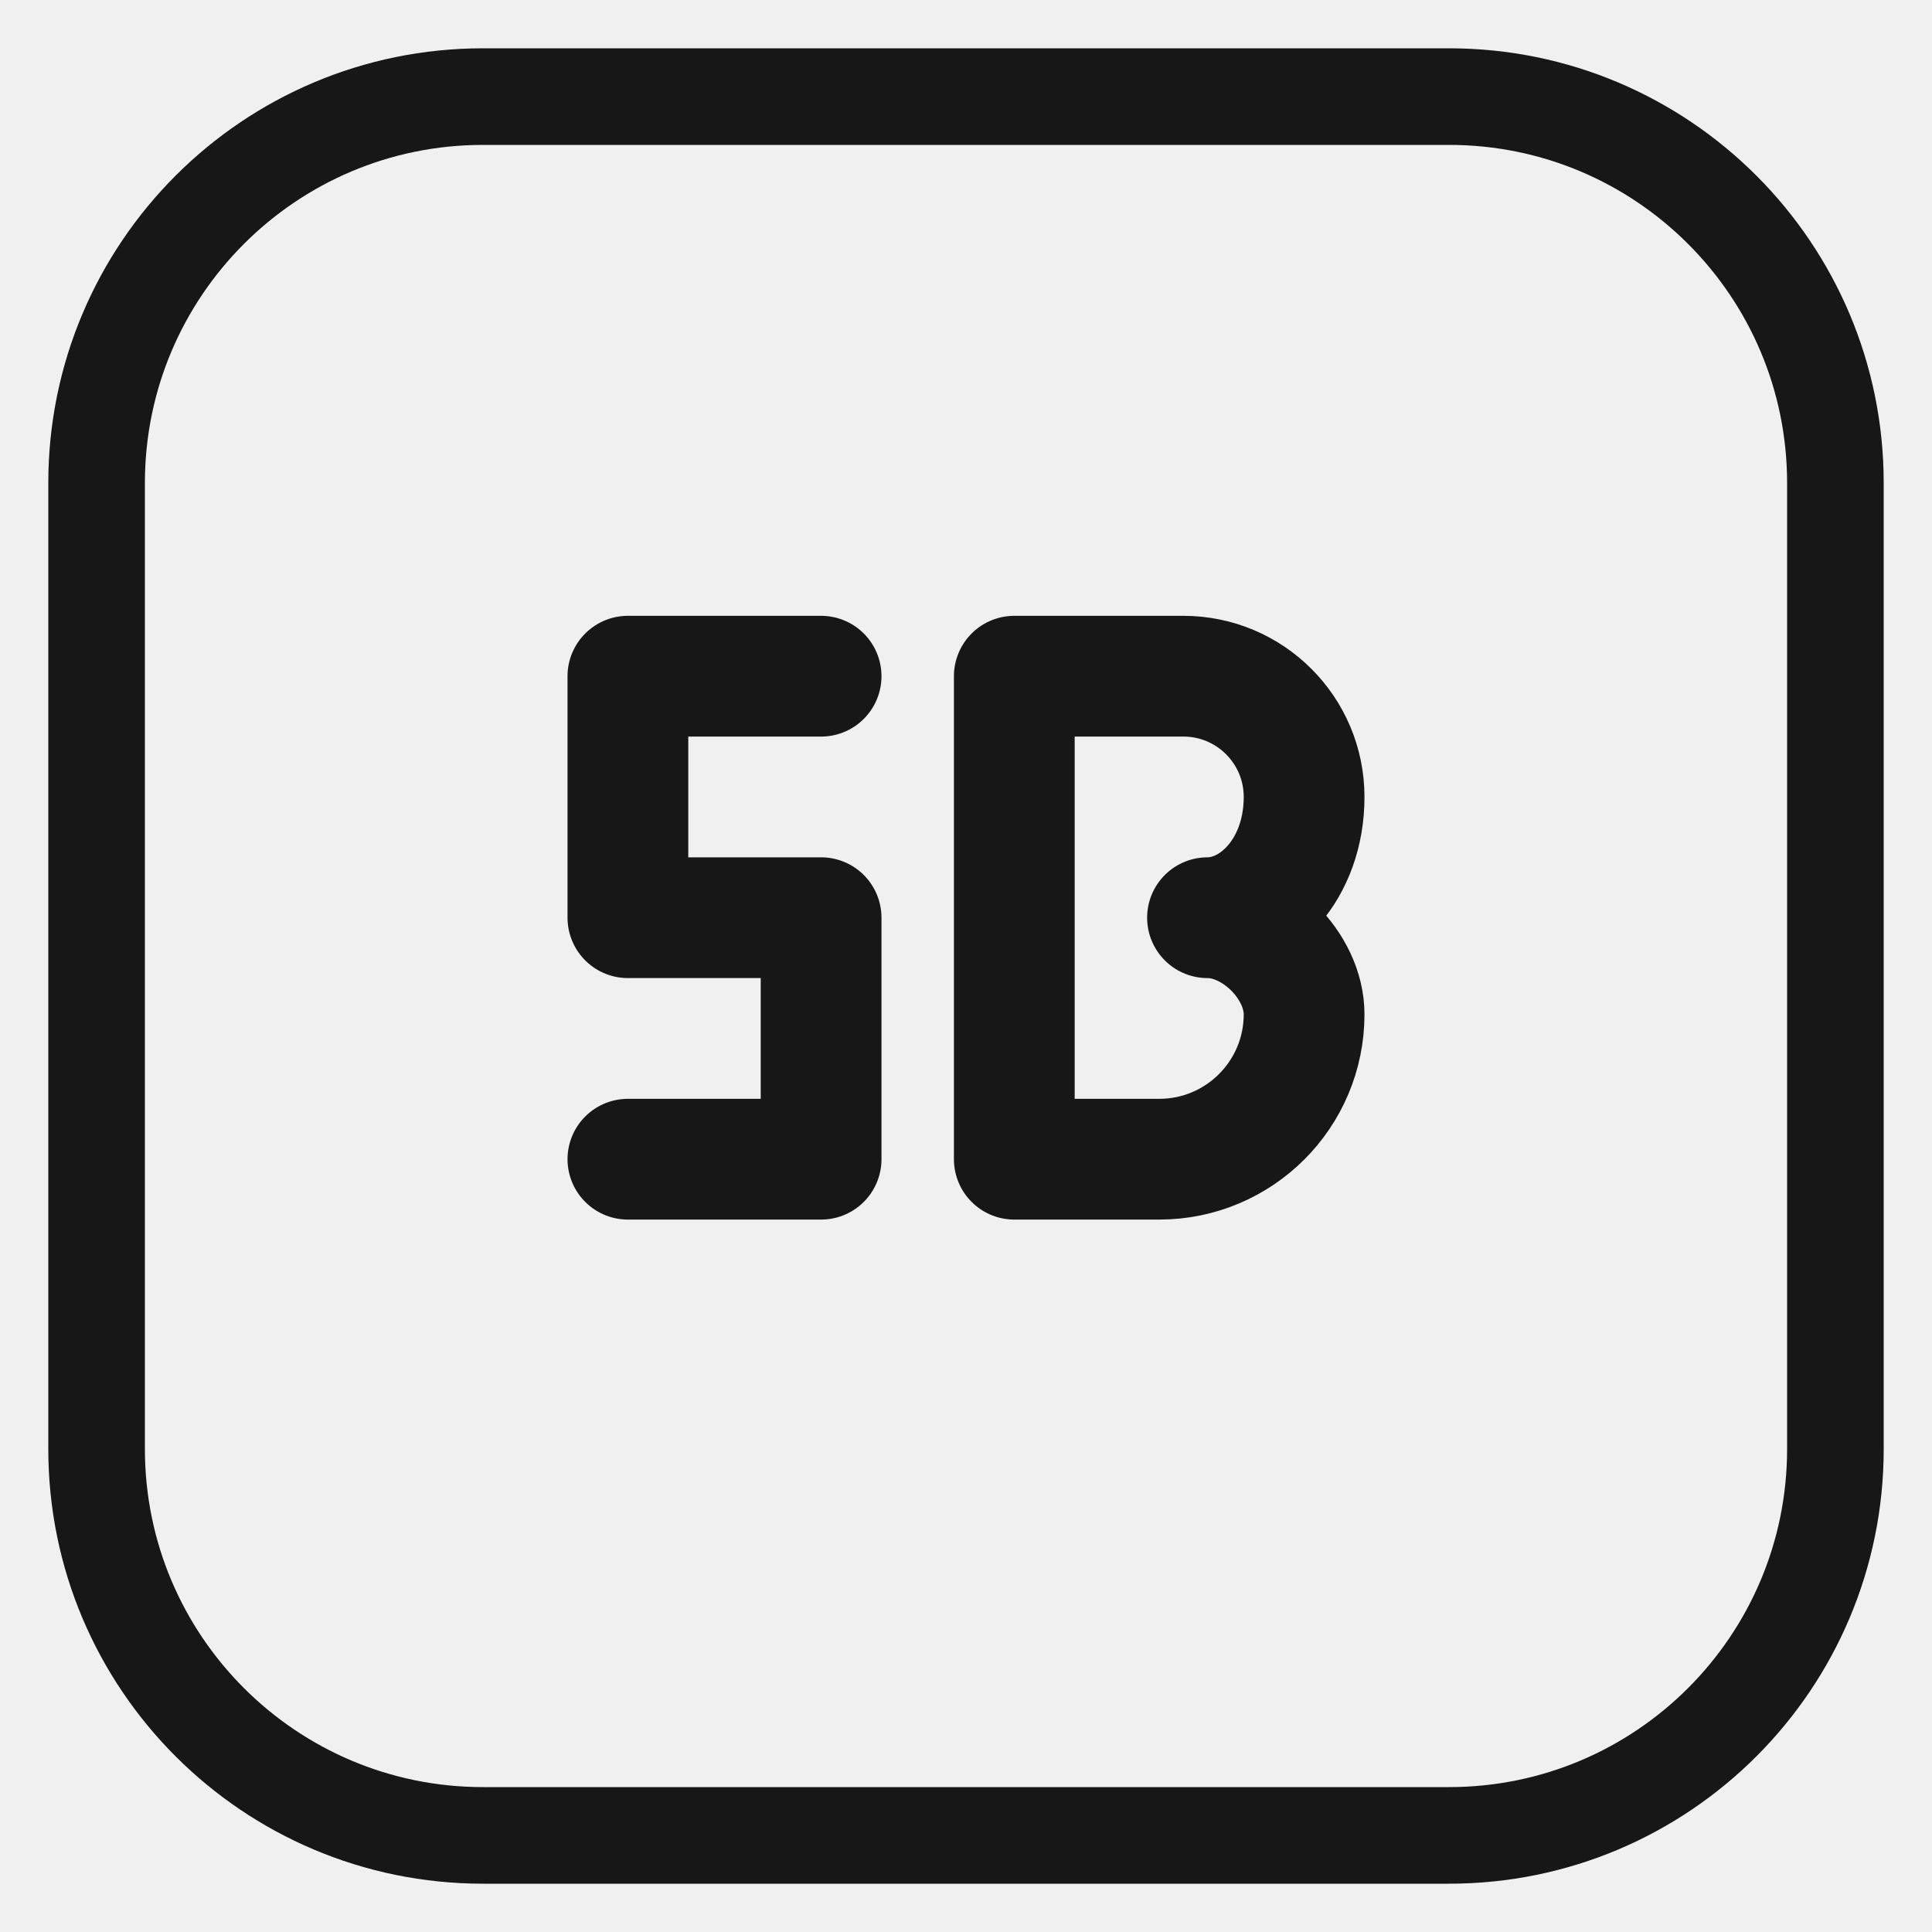
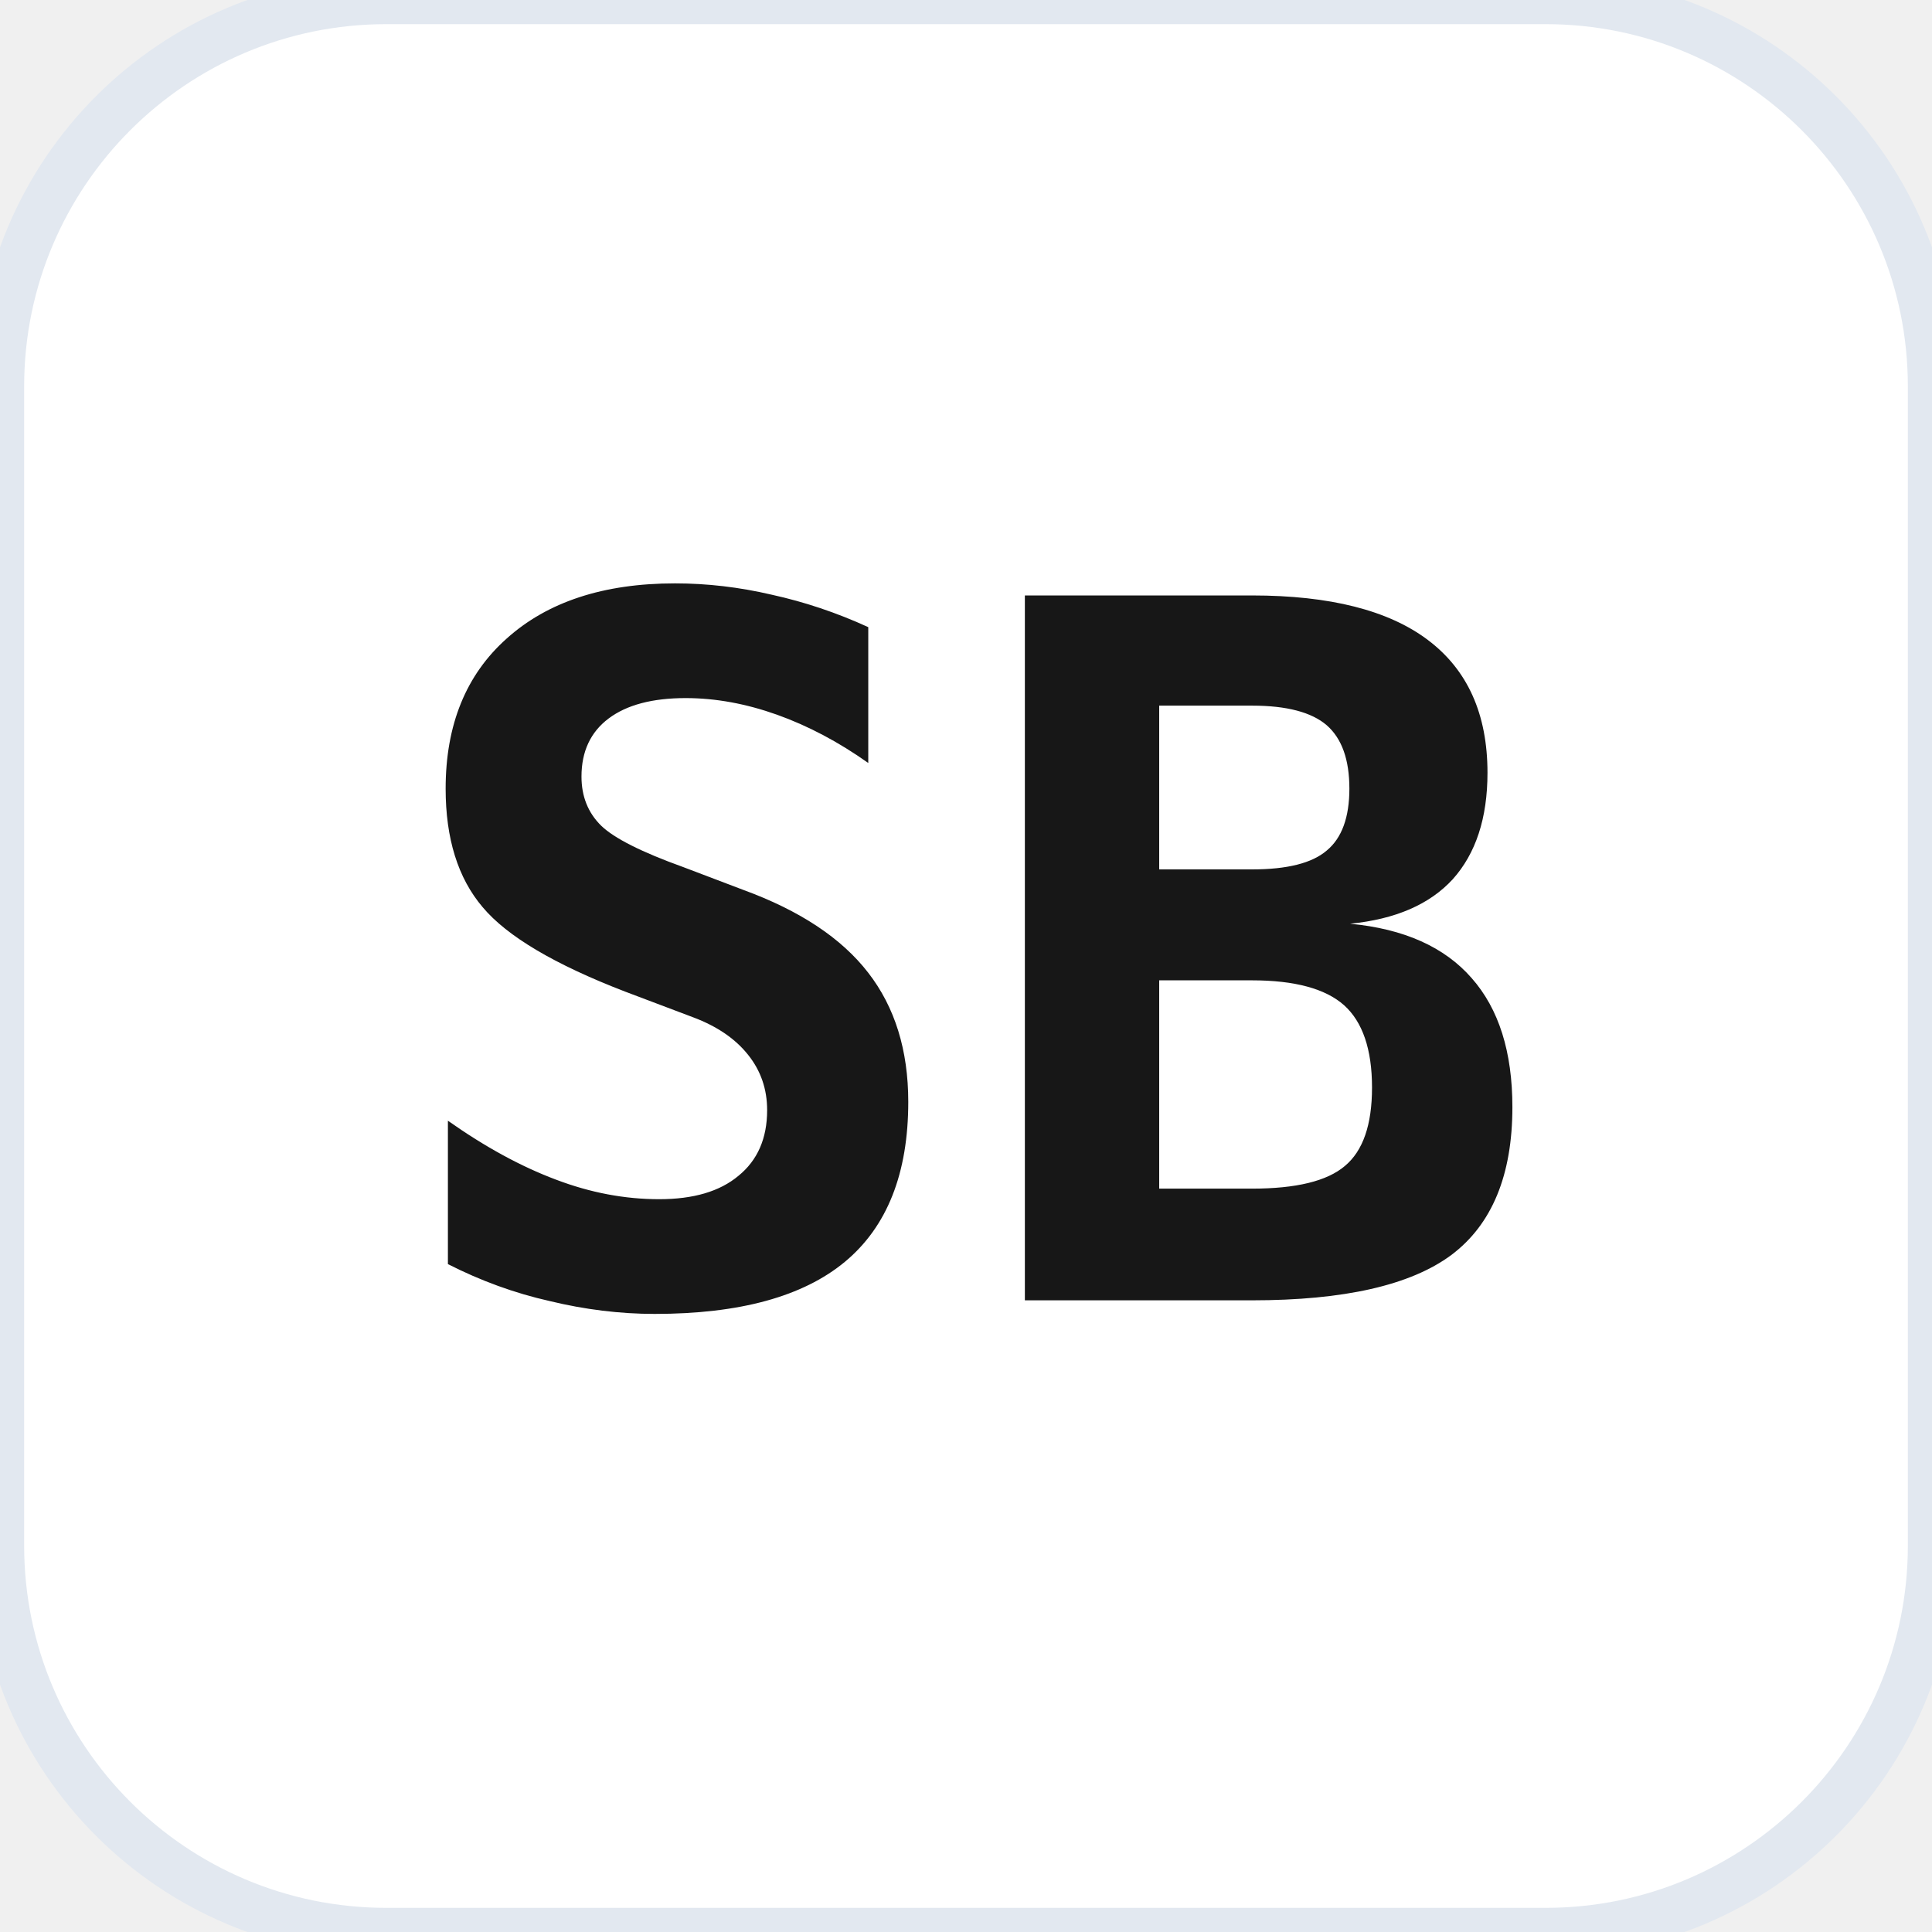
<svg xmlns="http://www.w3.org/2000/svg" width="64" height="64" viewBox="0 0 40 40" fill="none">
-   <rect x="2" y="2" width="36" height="36" rx="8" stroke="#171717" stroke-width="2" fill="none" />
-   <path d="M17 14H13V19H17V24H13" stroke="#171717" stroke-width="2.5" stroke-linecap="round" stroke-linejoin="round" />
-   <path d="M21 14V24H24C25.657 24 27 22.657 27 21C27 20 26 19 25 19C26 19 27 18 27 16.5C27 15.119 25.881 14 24.5 14H21Z" stroke="#171717" stroke-width="2.5" stroke-linecap="round" stroke-linejoin="round" />
+   <rect width="40" height="40" rx="8" fill="#ffffff" stroke="#e2e8f0" stroke-width="1" />
+   <text x="50%" y="50%" dominant-baseline="central" text-anchor="middle" font-family="monospace" font-weight="900" font-size="20" fill="#171717">SB</text>
</svg>
